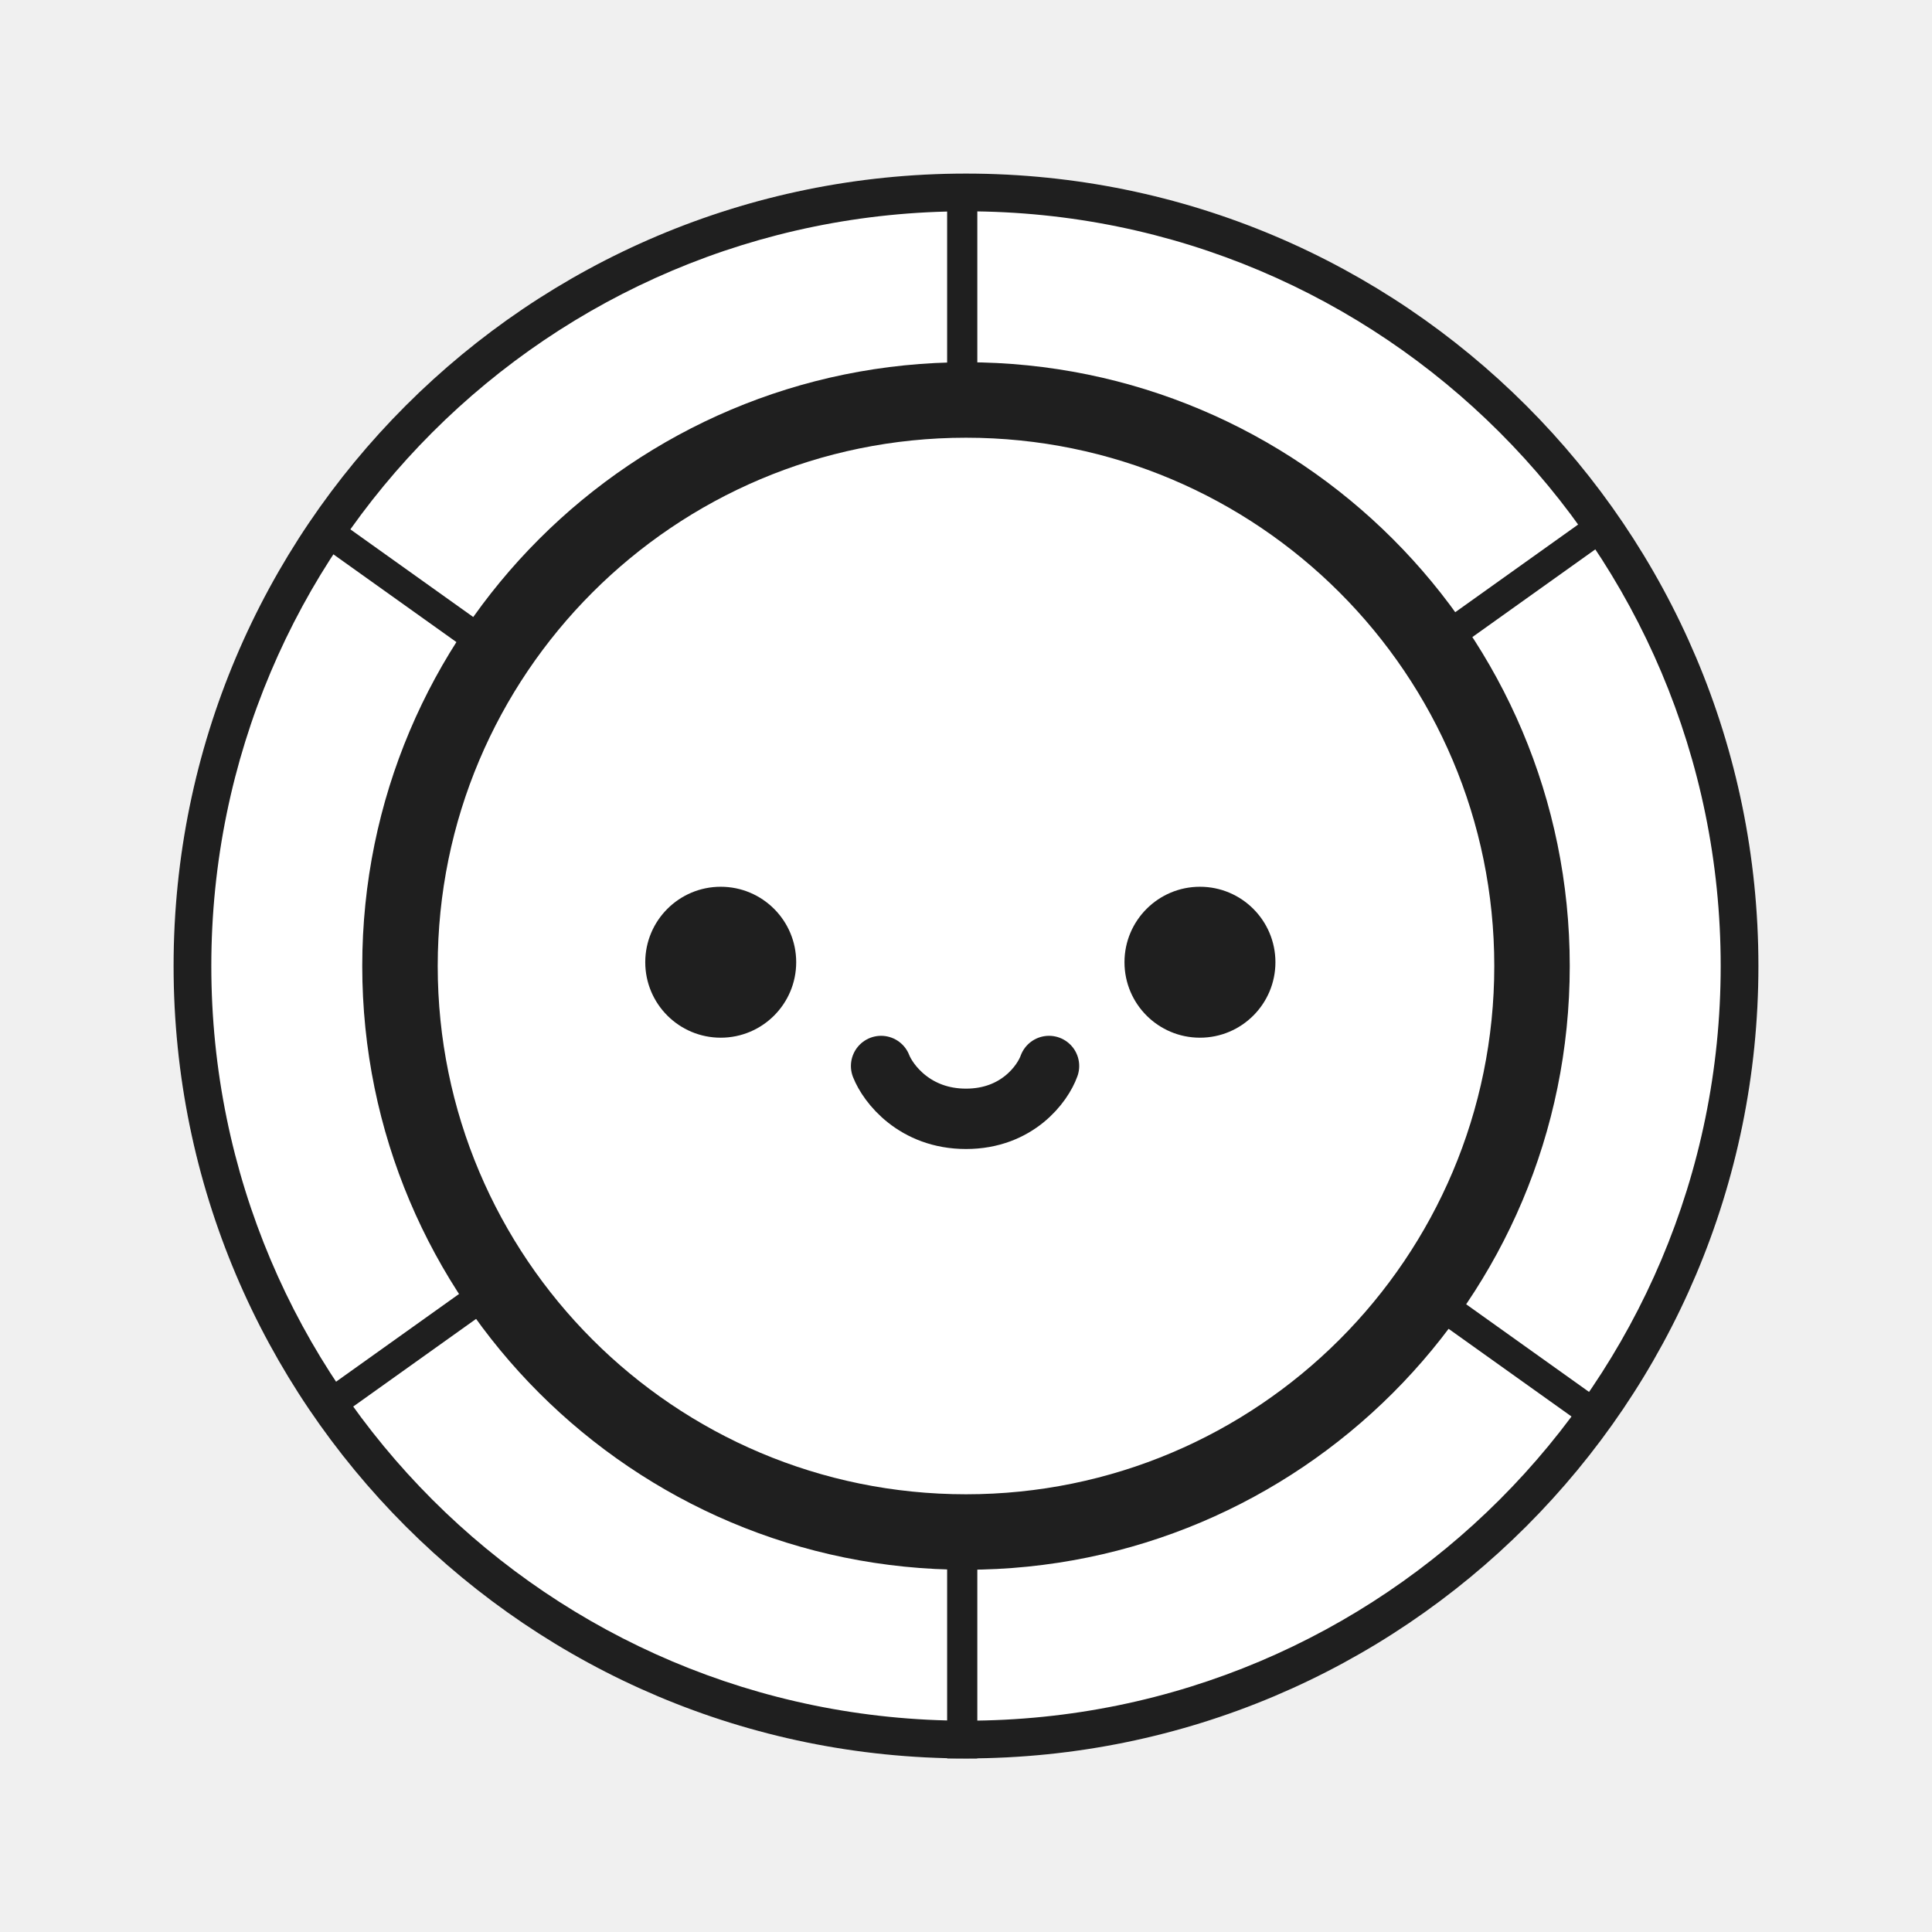
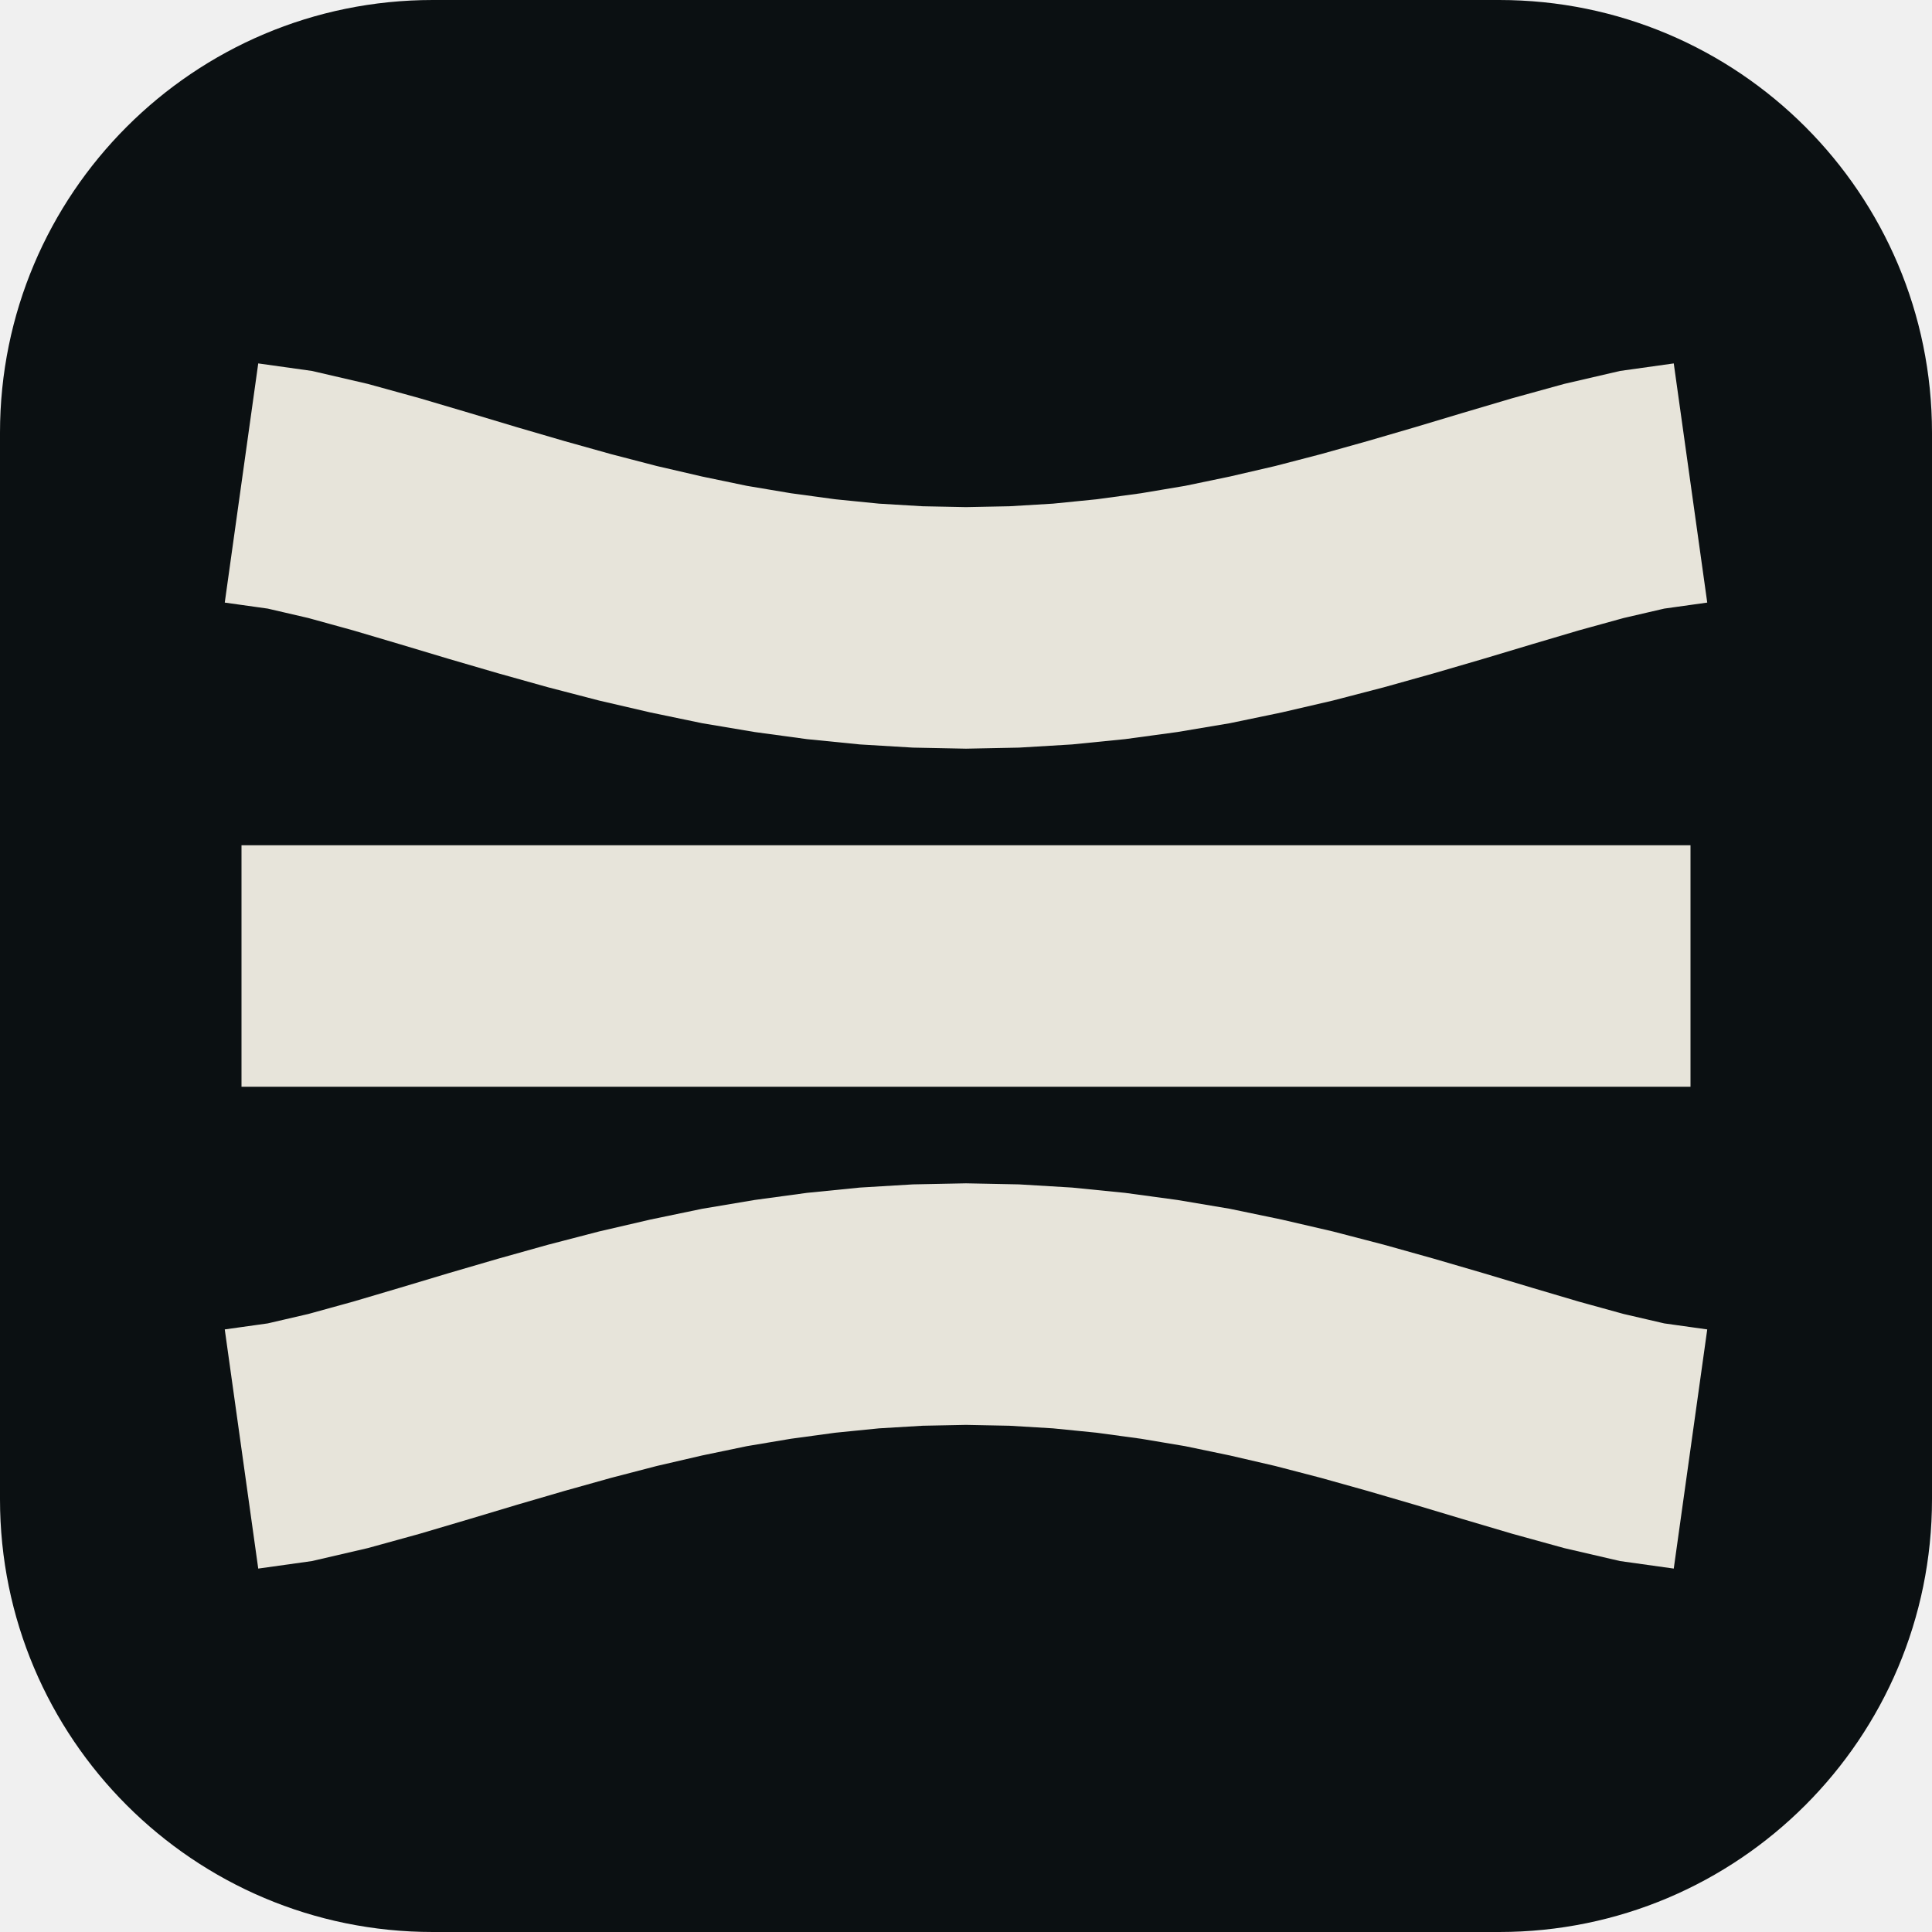
- <svg xmlns="http://www.w3.org/2000/svg" width="512" height="512" viewBox="0 0 512 512" fill="none">
-   <circle cx="256" cy="256" r="210" fill="white" />
-   <path d="M256 46C371.98 46 466 140.02 466 256C466 371.98 371.98 466 256 466C140.02 466 46 371.98 46 256C46 140.02 140.02 46 256 46ZM256 56C145.543 56 56 145.543 56 256C56 366.457 145.543 456 256 456C366.457 456 456 366.457 456 256C456 145.543 366.457 56 256 56Z" fill="#1F1F1F" />
-   <path d="M256 96C344.366 96 416 167.634 416 256C416 344.366 344.366 416 256 416C167.634 416 96 344.366 96 256C96 167.634 167.634 96 256 96ZM256 116C178.68 116 116 178.68 116 256C116 333.32 178.68 396 256 396C333.32 396 396 333.32 396 256C396 178.68 333.32 116 256 116Z" fill="#1F1F1F" />
-   <circle cx="191" cy="255" r="20" fill="#1F1F1F" />
-   <circle cx="318" cy="255" r="20" fill="#1F1F1F" />
-   <path d="M259 466H251V412H259V466ZM424.279 371.134L419.634 377.646L383 351.513L387.646 345L424.279 371.134ZM127.354 348.675L90.721 374.809L86.074 368.296L122.708 342.162L127.354 348.675ZM126.279 164.134L121.634 170.646L85 144.513L89.647 138L126.279 164.134ZM424.279 144.513L387.646 170.646L383 164.134L419.634 138L424.279 144.513ZM259 97H251V51H259V97Z" fill="#1F1F1F" />
-   <path d="M233.5 282.5C235.333 287.167 242.4 296.5 256 296.5C269.6 296.5 276.333 287.167 278 282.5" stroke="#1F1F1F" stroke-width="16" stroke-linecap="round" />
+ <svg xmlns="http://www.w3.org/2000/svg" width="32" height="32" viewBox="0 0 100 100" fill="none" role="img" aria-label="Mister Morph">
+   <rect width="100" height="100" rx="22.4" fill="#0B1012" />
+   <path d="M12.5 25 L15 25.35 L17.5 25.93 L20 26.62 L22.5 27.36 L25 28.11 L27.5 28.84 L30 29.54 L32.5 30.19 L35 30.77 L37.5 31.29 L40 31.71 L42.5 32.05 L45 32.3 L47.5 32.45 L50 32.5 L52.5 32.45 L55 32.3 L57.5 32.05 L60 31.71 L62.5 31.29 L65 30.77 L67.5 30.19 L70 29.54 L72.5 28.84 L75 28.11 L77.5 27.36 L80 26.62 L82.5 25.93 L85 25.35 L87.5 25" fill="none" stroke="#E7E4DA" stroke-width="12.5" stroke-linecap="butt" />
+   <path d="M12.5 50 L15 50 L17.5 50 L20 50 L22.5 50 L25 50 L27.5 50 L30 50 L32.5 50 L35 50 L37.5 50 L40 50 L42.5 50 L45 50 L47.5 50 L50 50 L52.5 50 L55 50 L57.5 50 L60 50 L62.5 50 L65 50 L67.5 50 L70 50 L72.5 50 L75 50 L77.5 50 L80 50 L82.5 50 L85 50 L87.5 50" fill="none" stroke="#E7E4DA" stroke-width="12.5" stroke-linecap="butt" />
+   <path d="M12.5 75 L15 74.65 L17.5 74.07 L20 73.38 L22.5 72.64 L25 71.89 L27.5 71.16 L30 70.46 L32.5 69.81 L35 69.23 L37.5 68.71 L40 68.29 L42.5 67.95 L45 67.7 L47.5 67.55 L50 67.5 L52.5 67.55 L55 67.7 L57.5 67.95 L60 68.29 L62.5 68.71 L65 69.23 L67.5 69.81 L70 70.46 L72.5 71.16 L75 71.89 L77.5 72.64 L80 73.38 L82.5 74.07 L85 74.65 L87.5 75" fill="none" stroke="#E7E4DA" stroke-width="12.5" stroke-linecap="butt" />
</svg>
